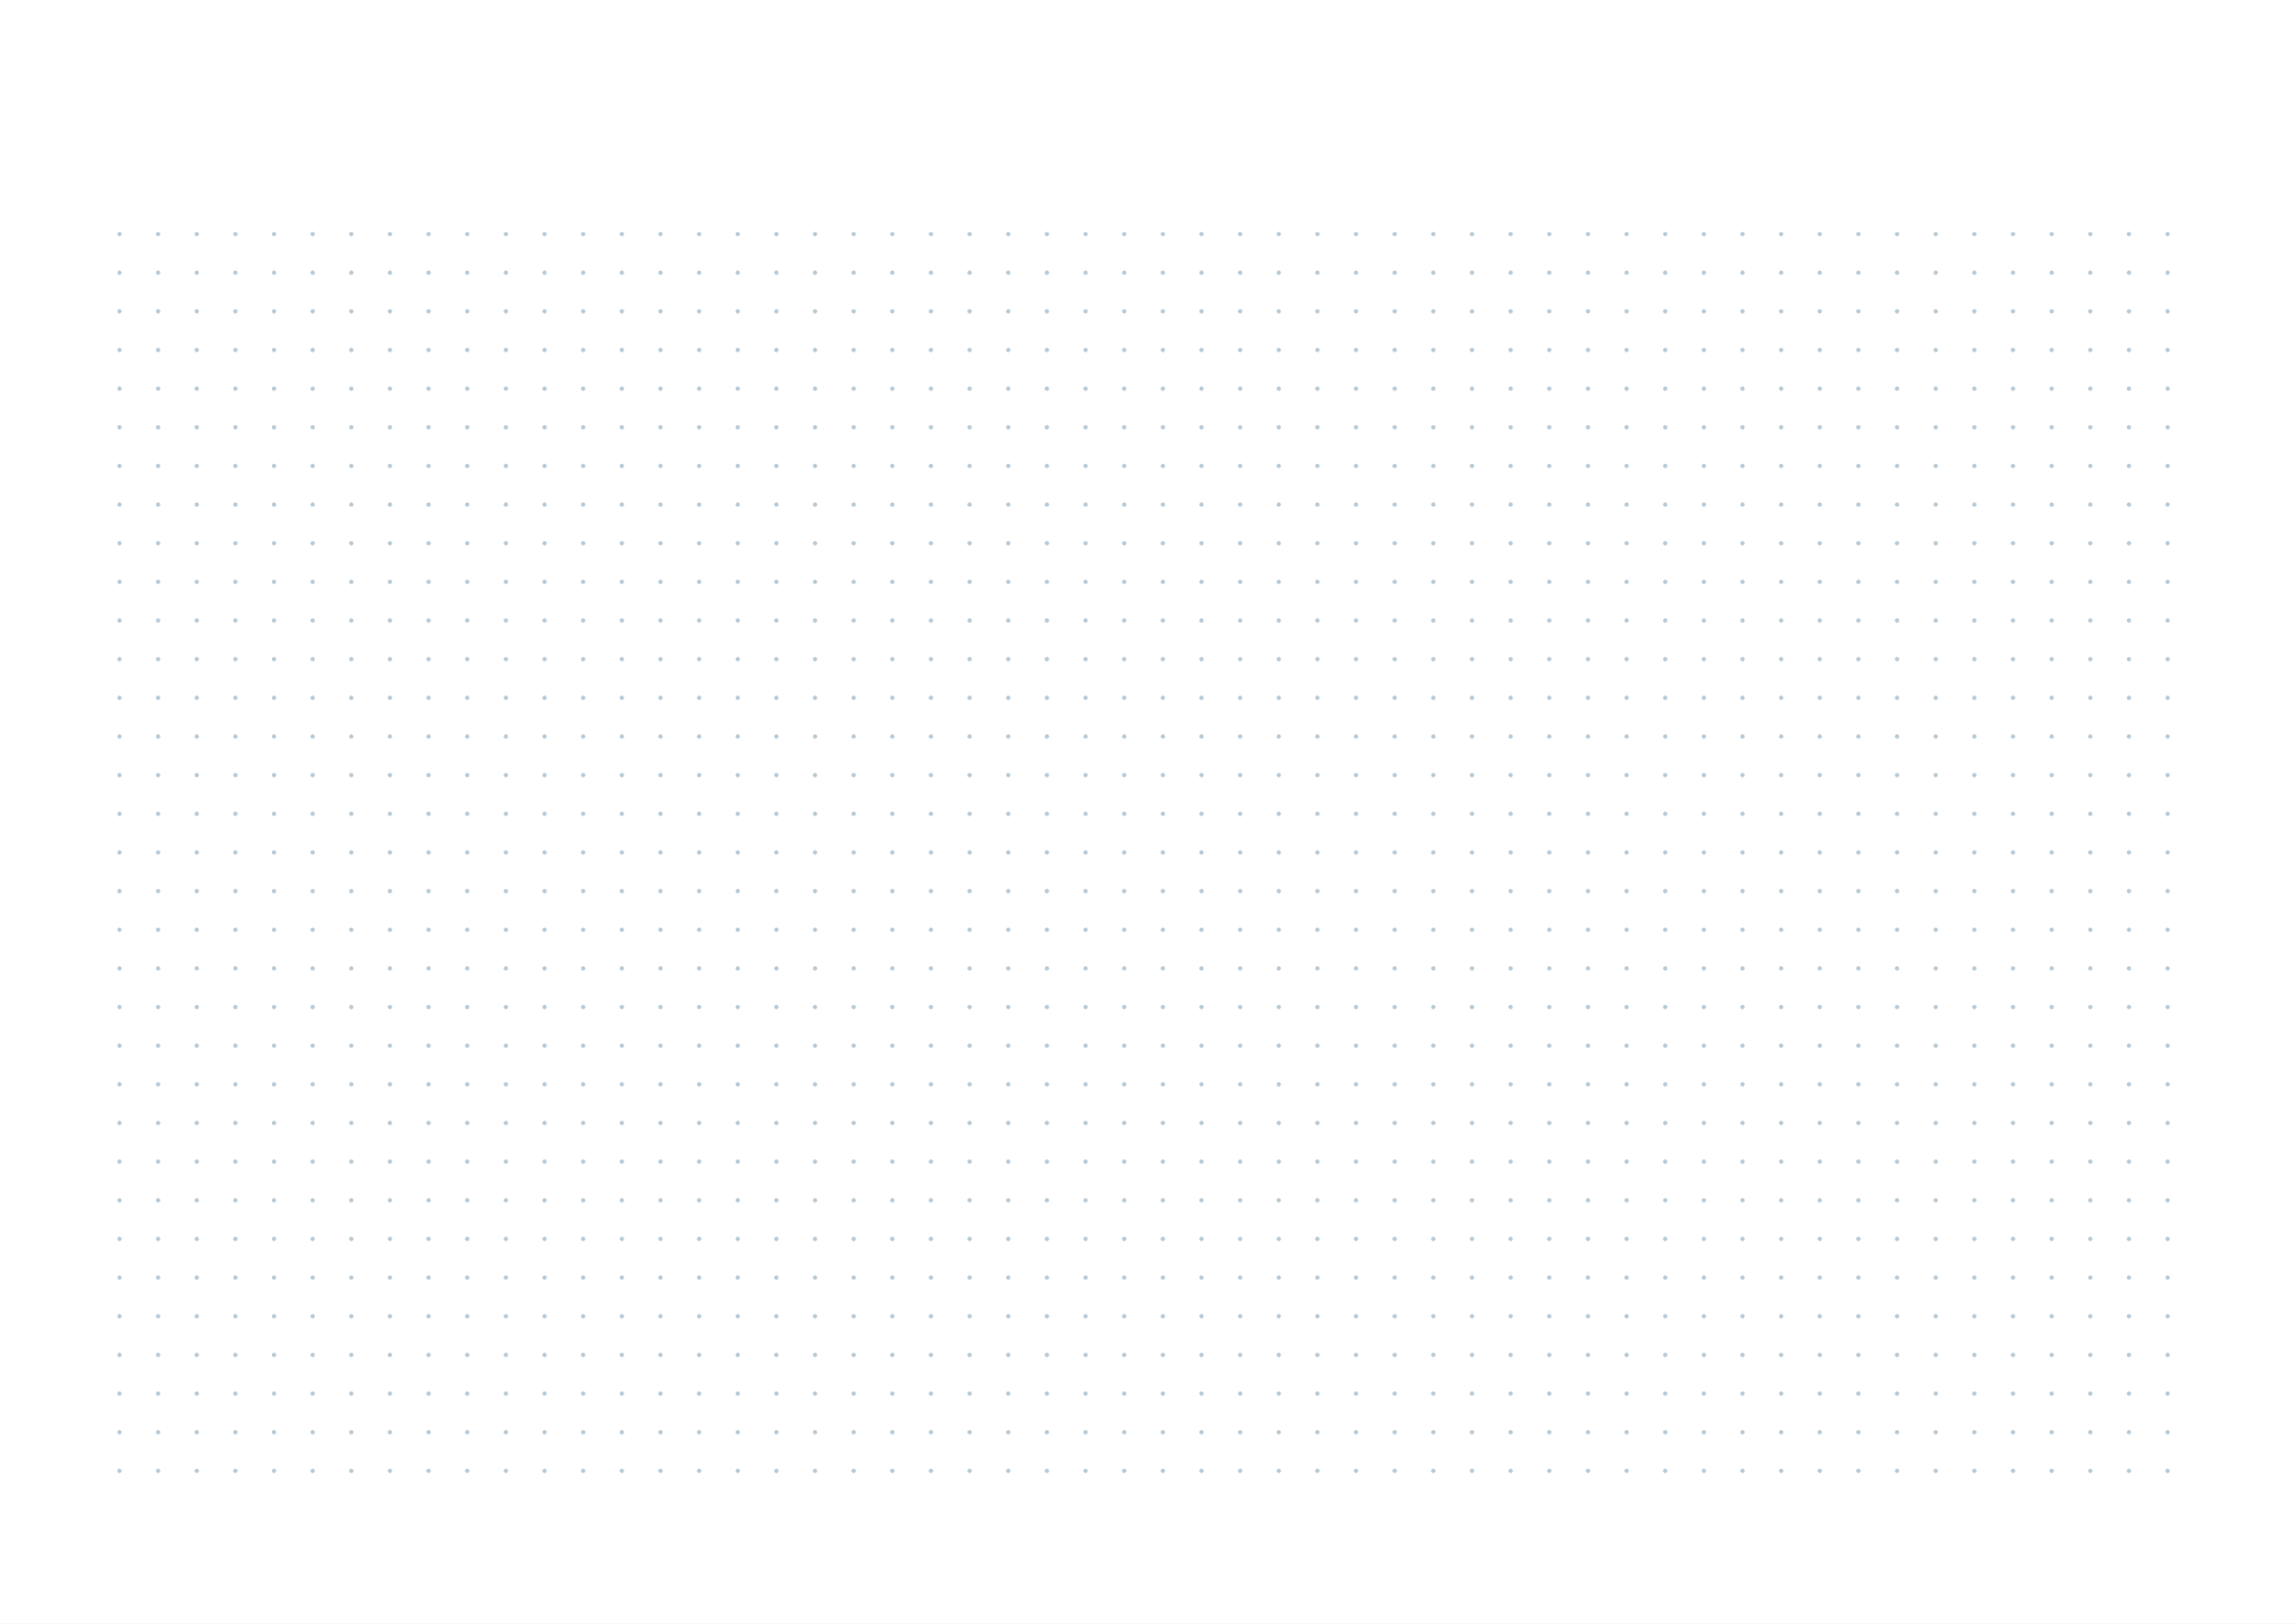
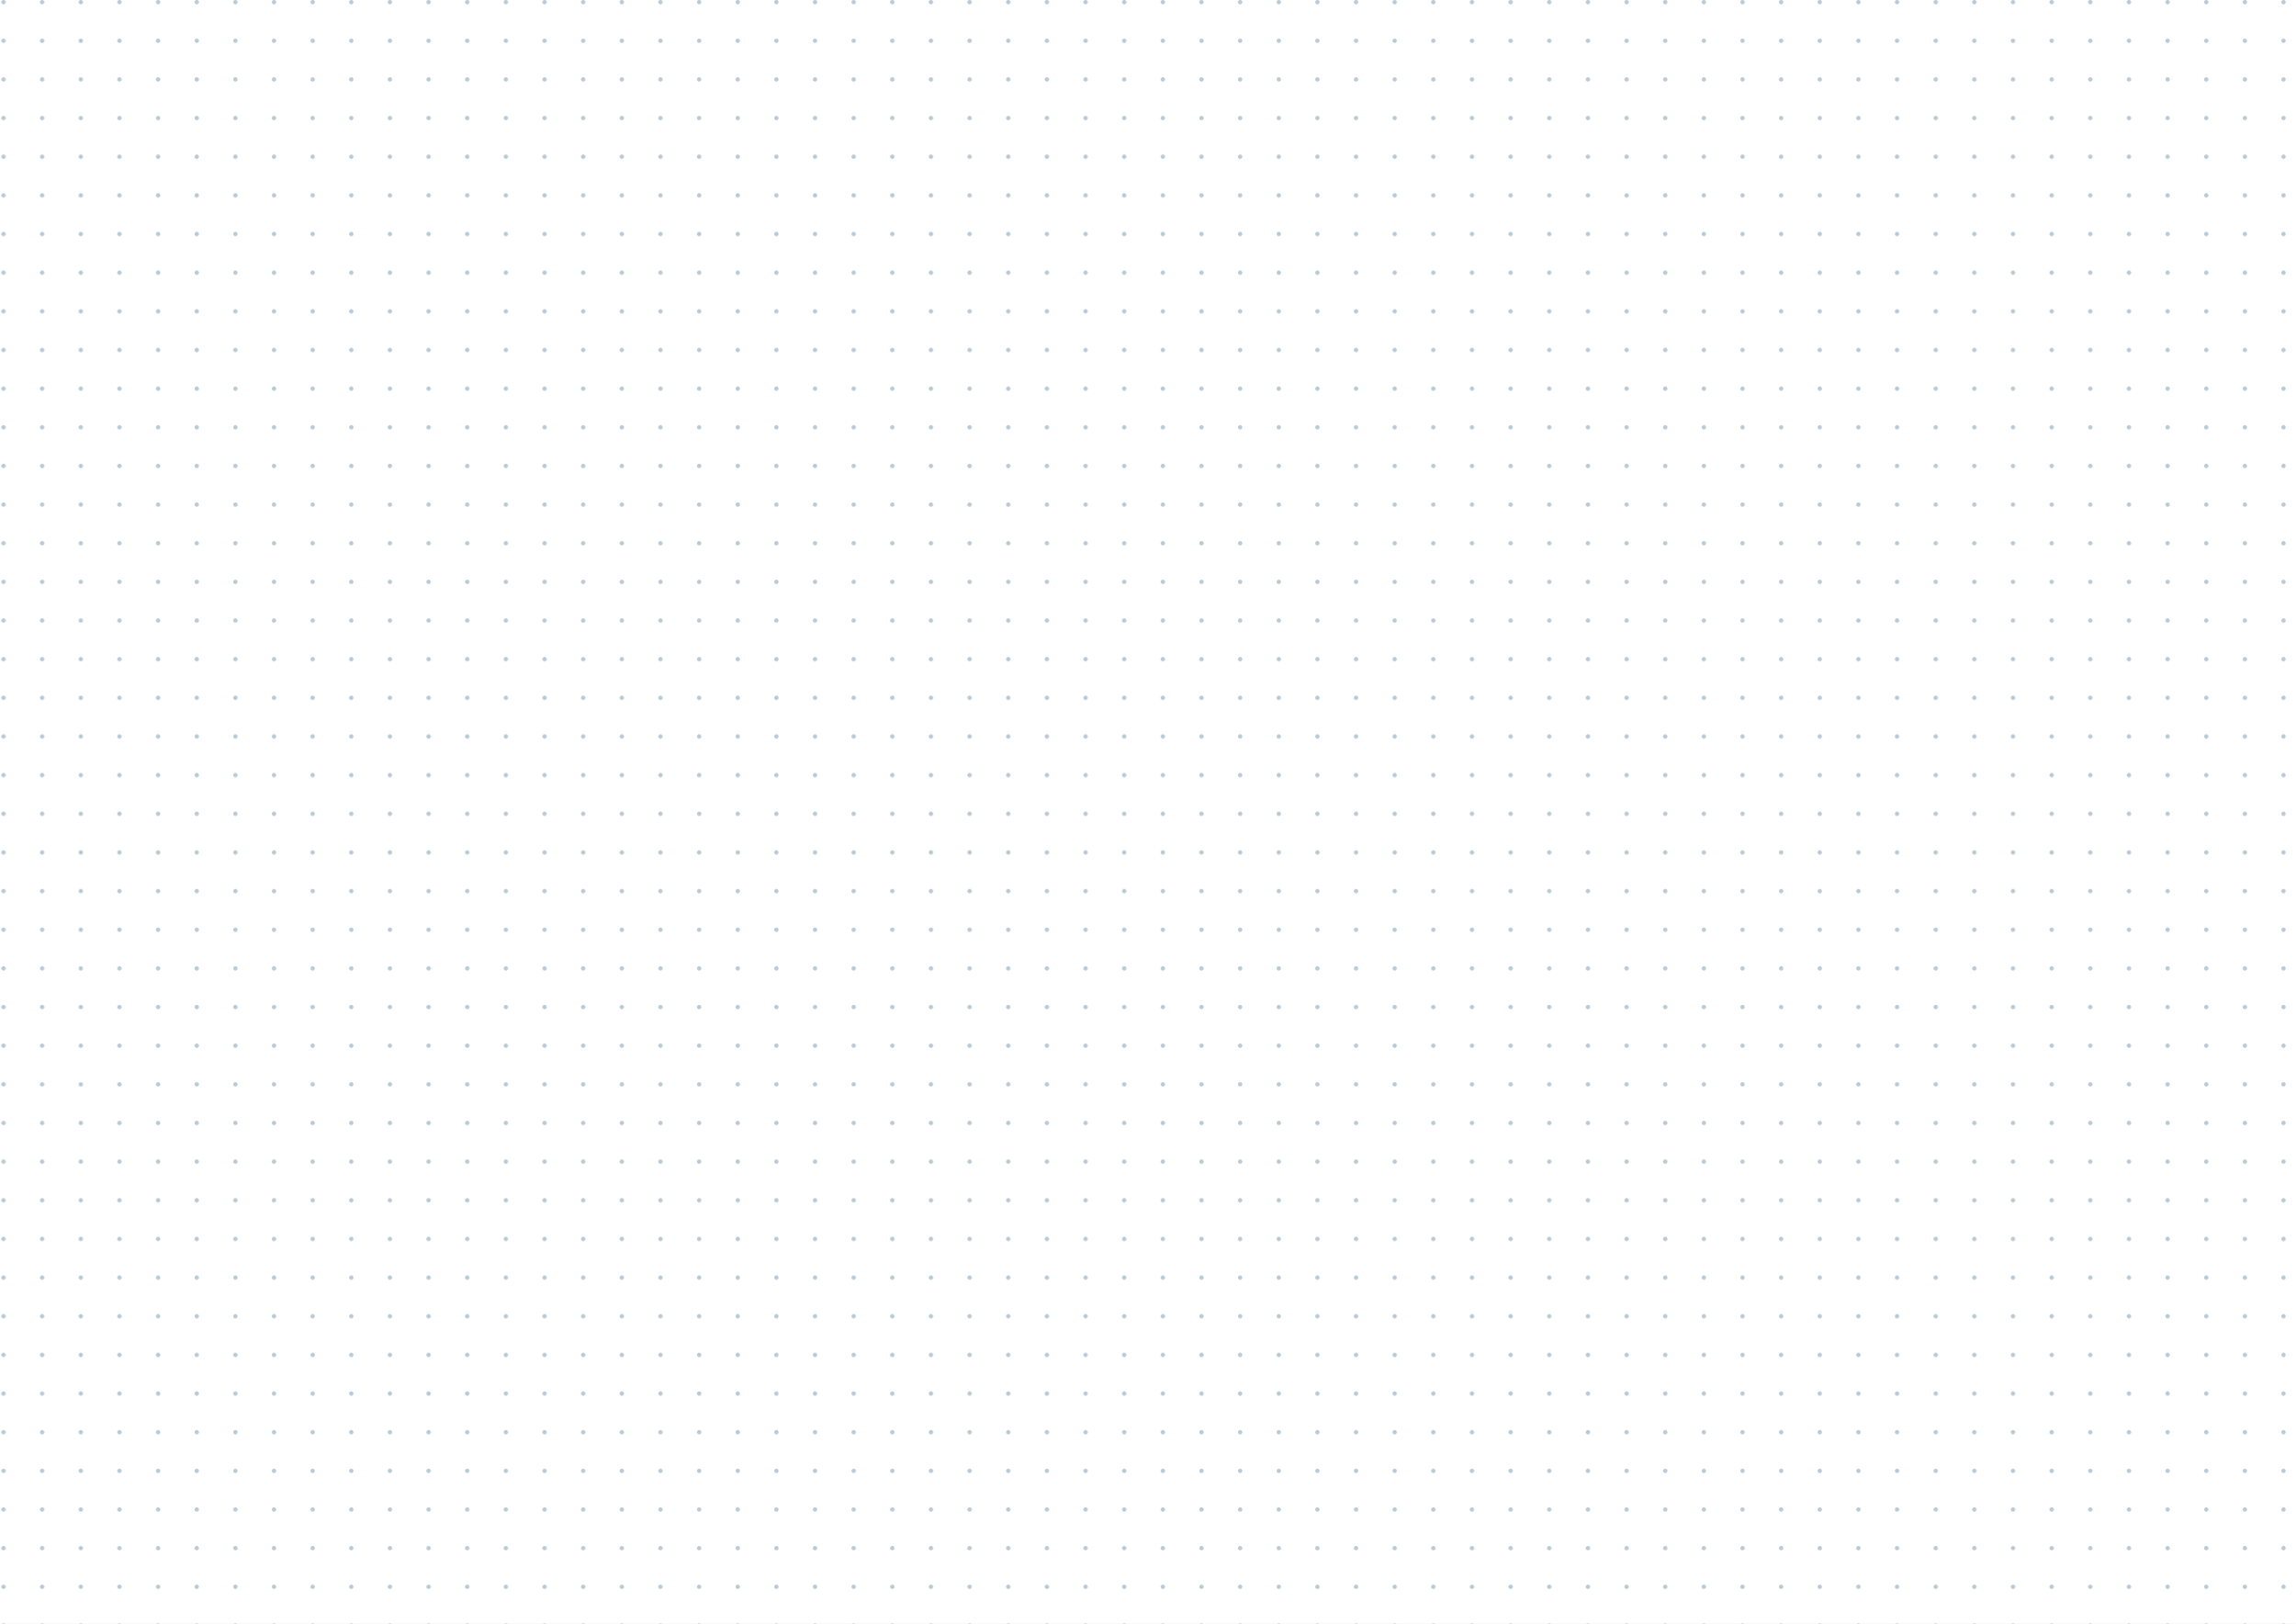
<svg xmlns="http://www.w3.org/2000/svg" viewBox="0 0 841.89 595.28" width="841.89" height="595.28" shape-rendering="geometricPrecision">
  <defs>
    <pattern id="dot-grid" x="43" y="85" width="14.17" height="14.17" patternUnits="userSpaceOnUse">
      <circle cx="0.80" cy="0.80" r="0.80" fill="#a9becd" fill-opacity="0.8" />
    </pattern>
  </defs>
  <rect width="841.89" height="595.28" fill="#ffffff" />
-   <rect x="43" y="85" width="755.89" height="467.28" fill="url(#dot-grid)" />
+   <rect width="841.89" height="595.28" fill="url(#dot-grid)" />
</svg>
